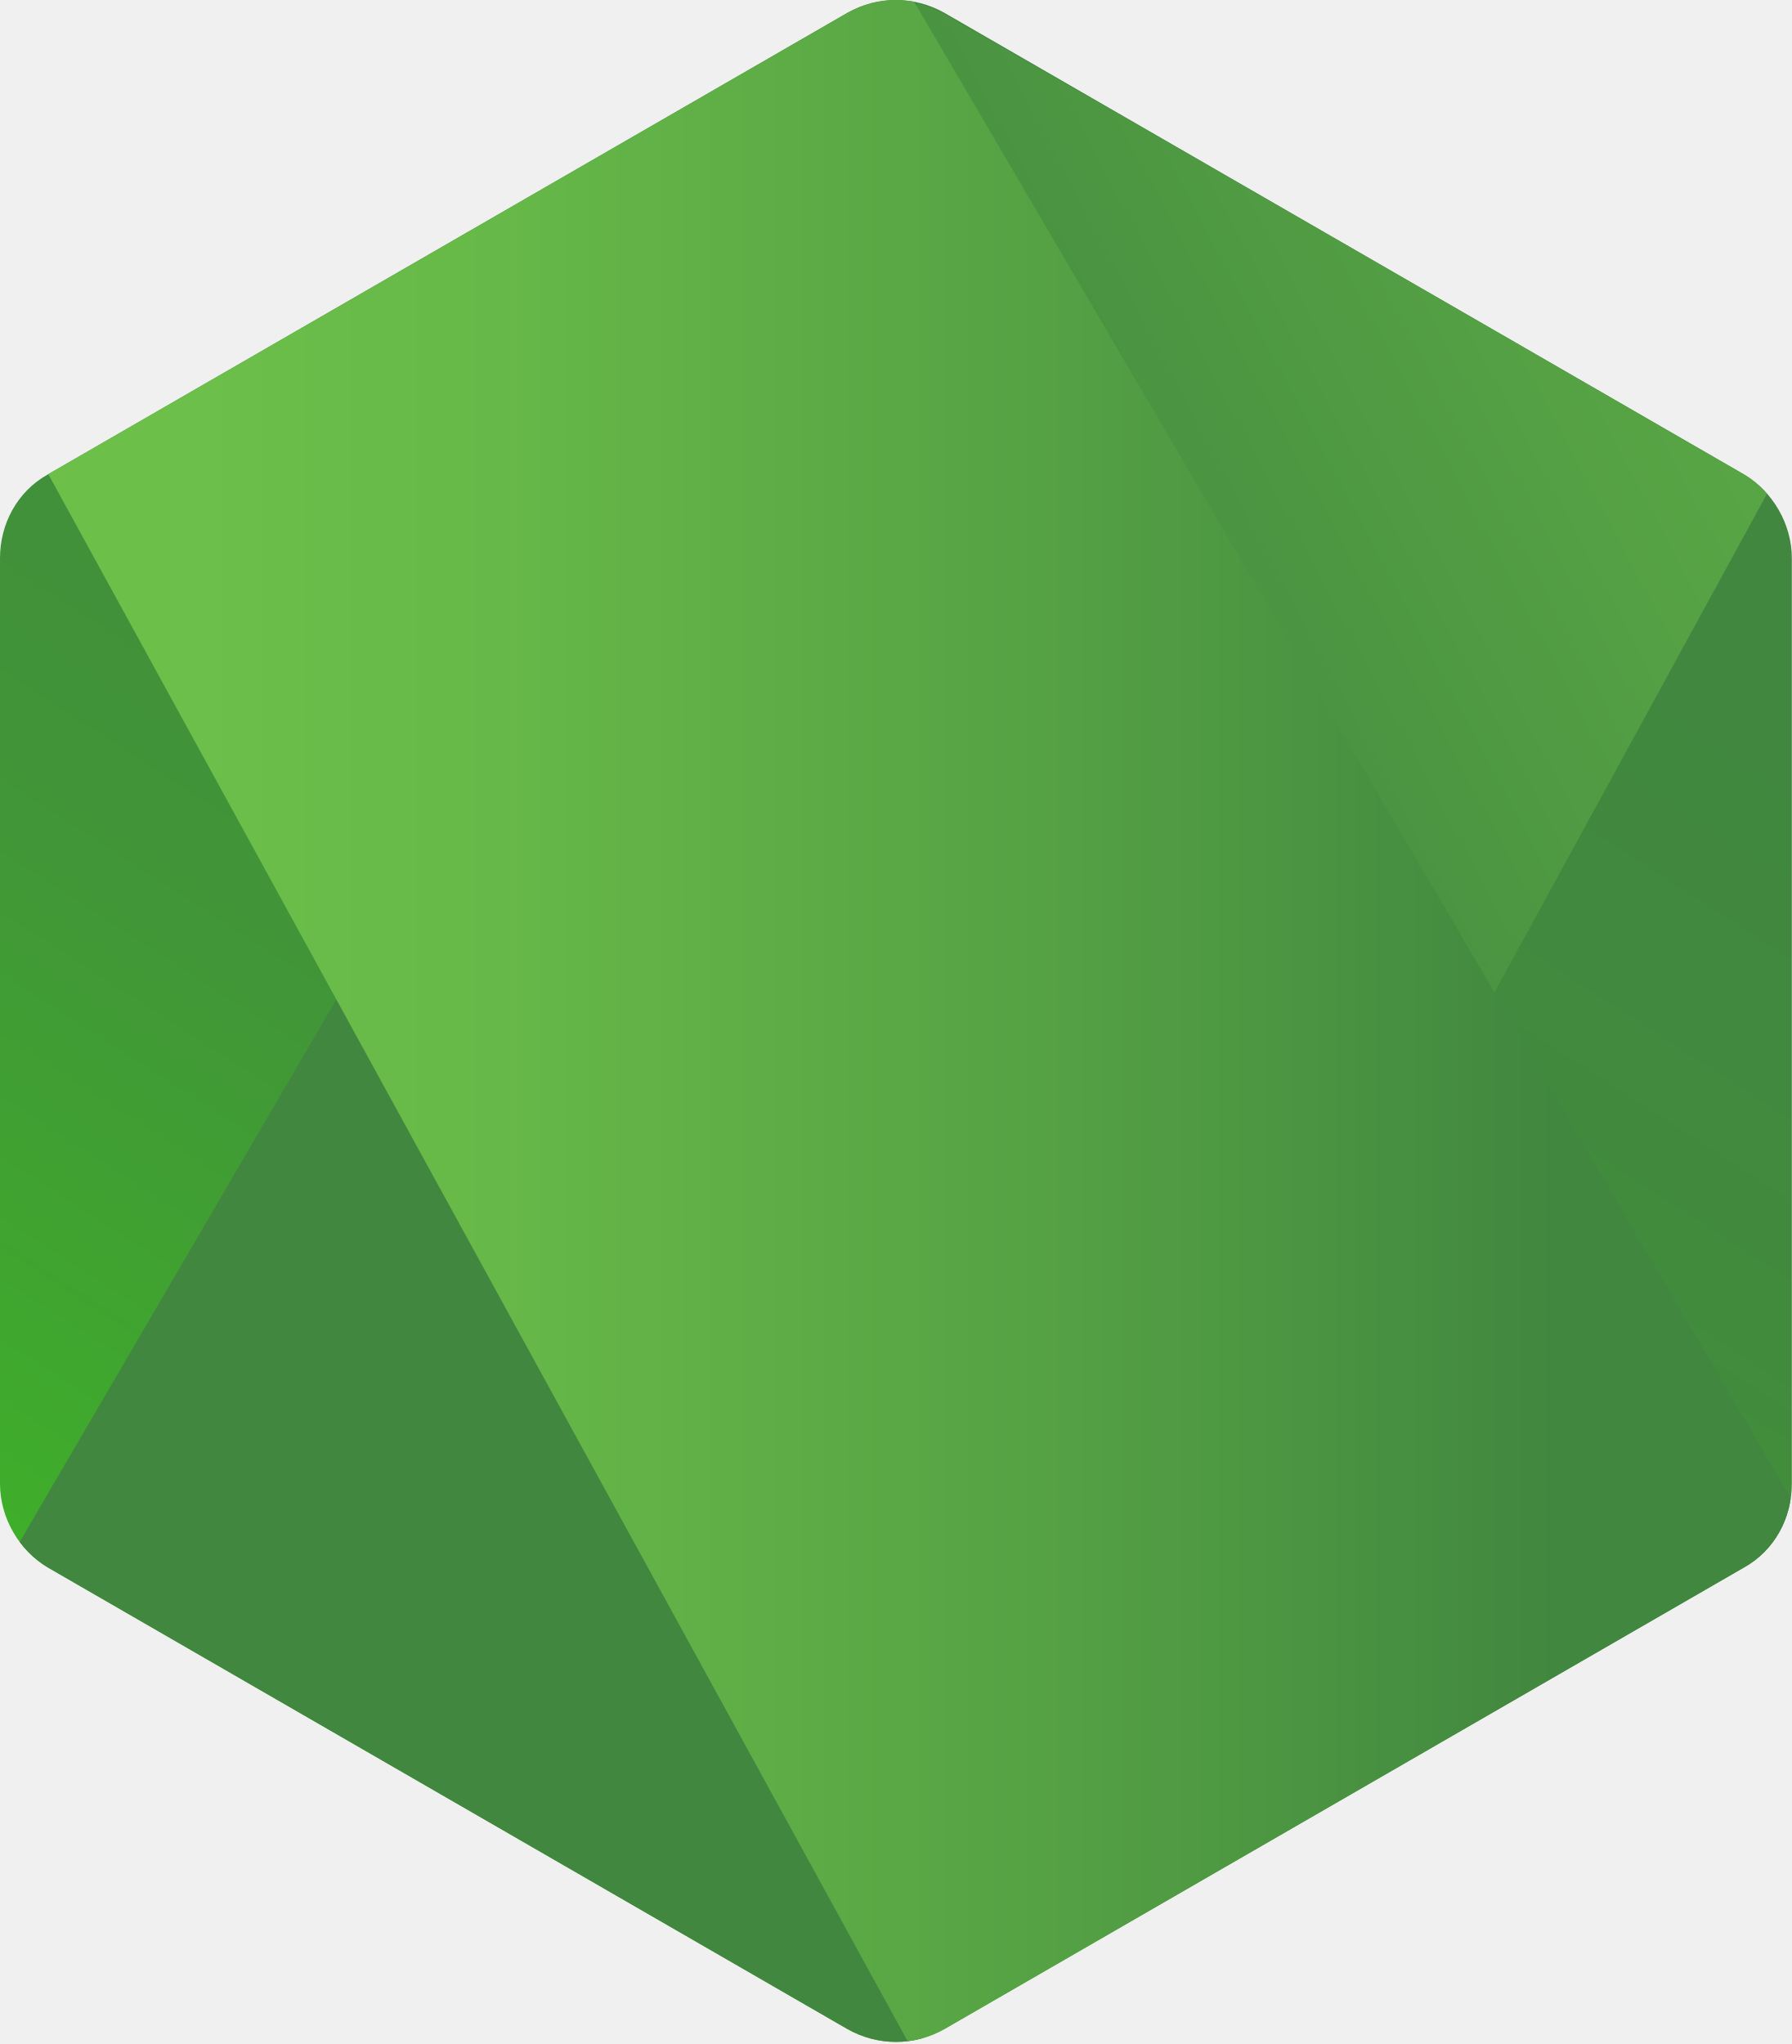
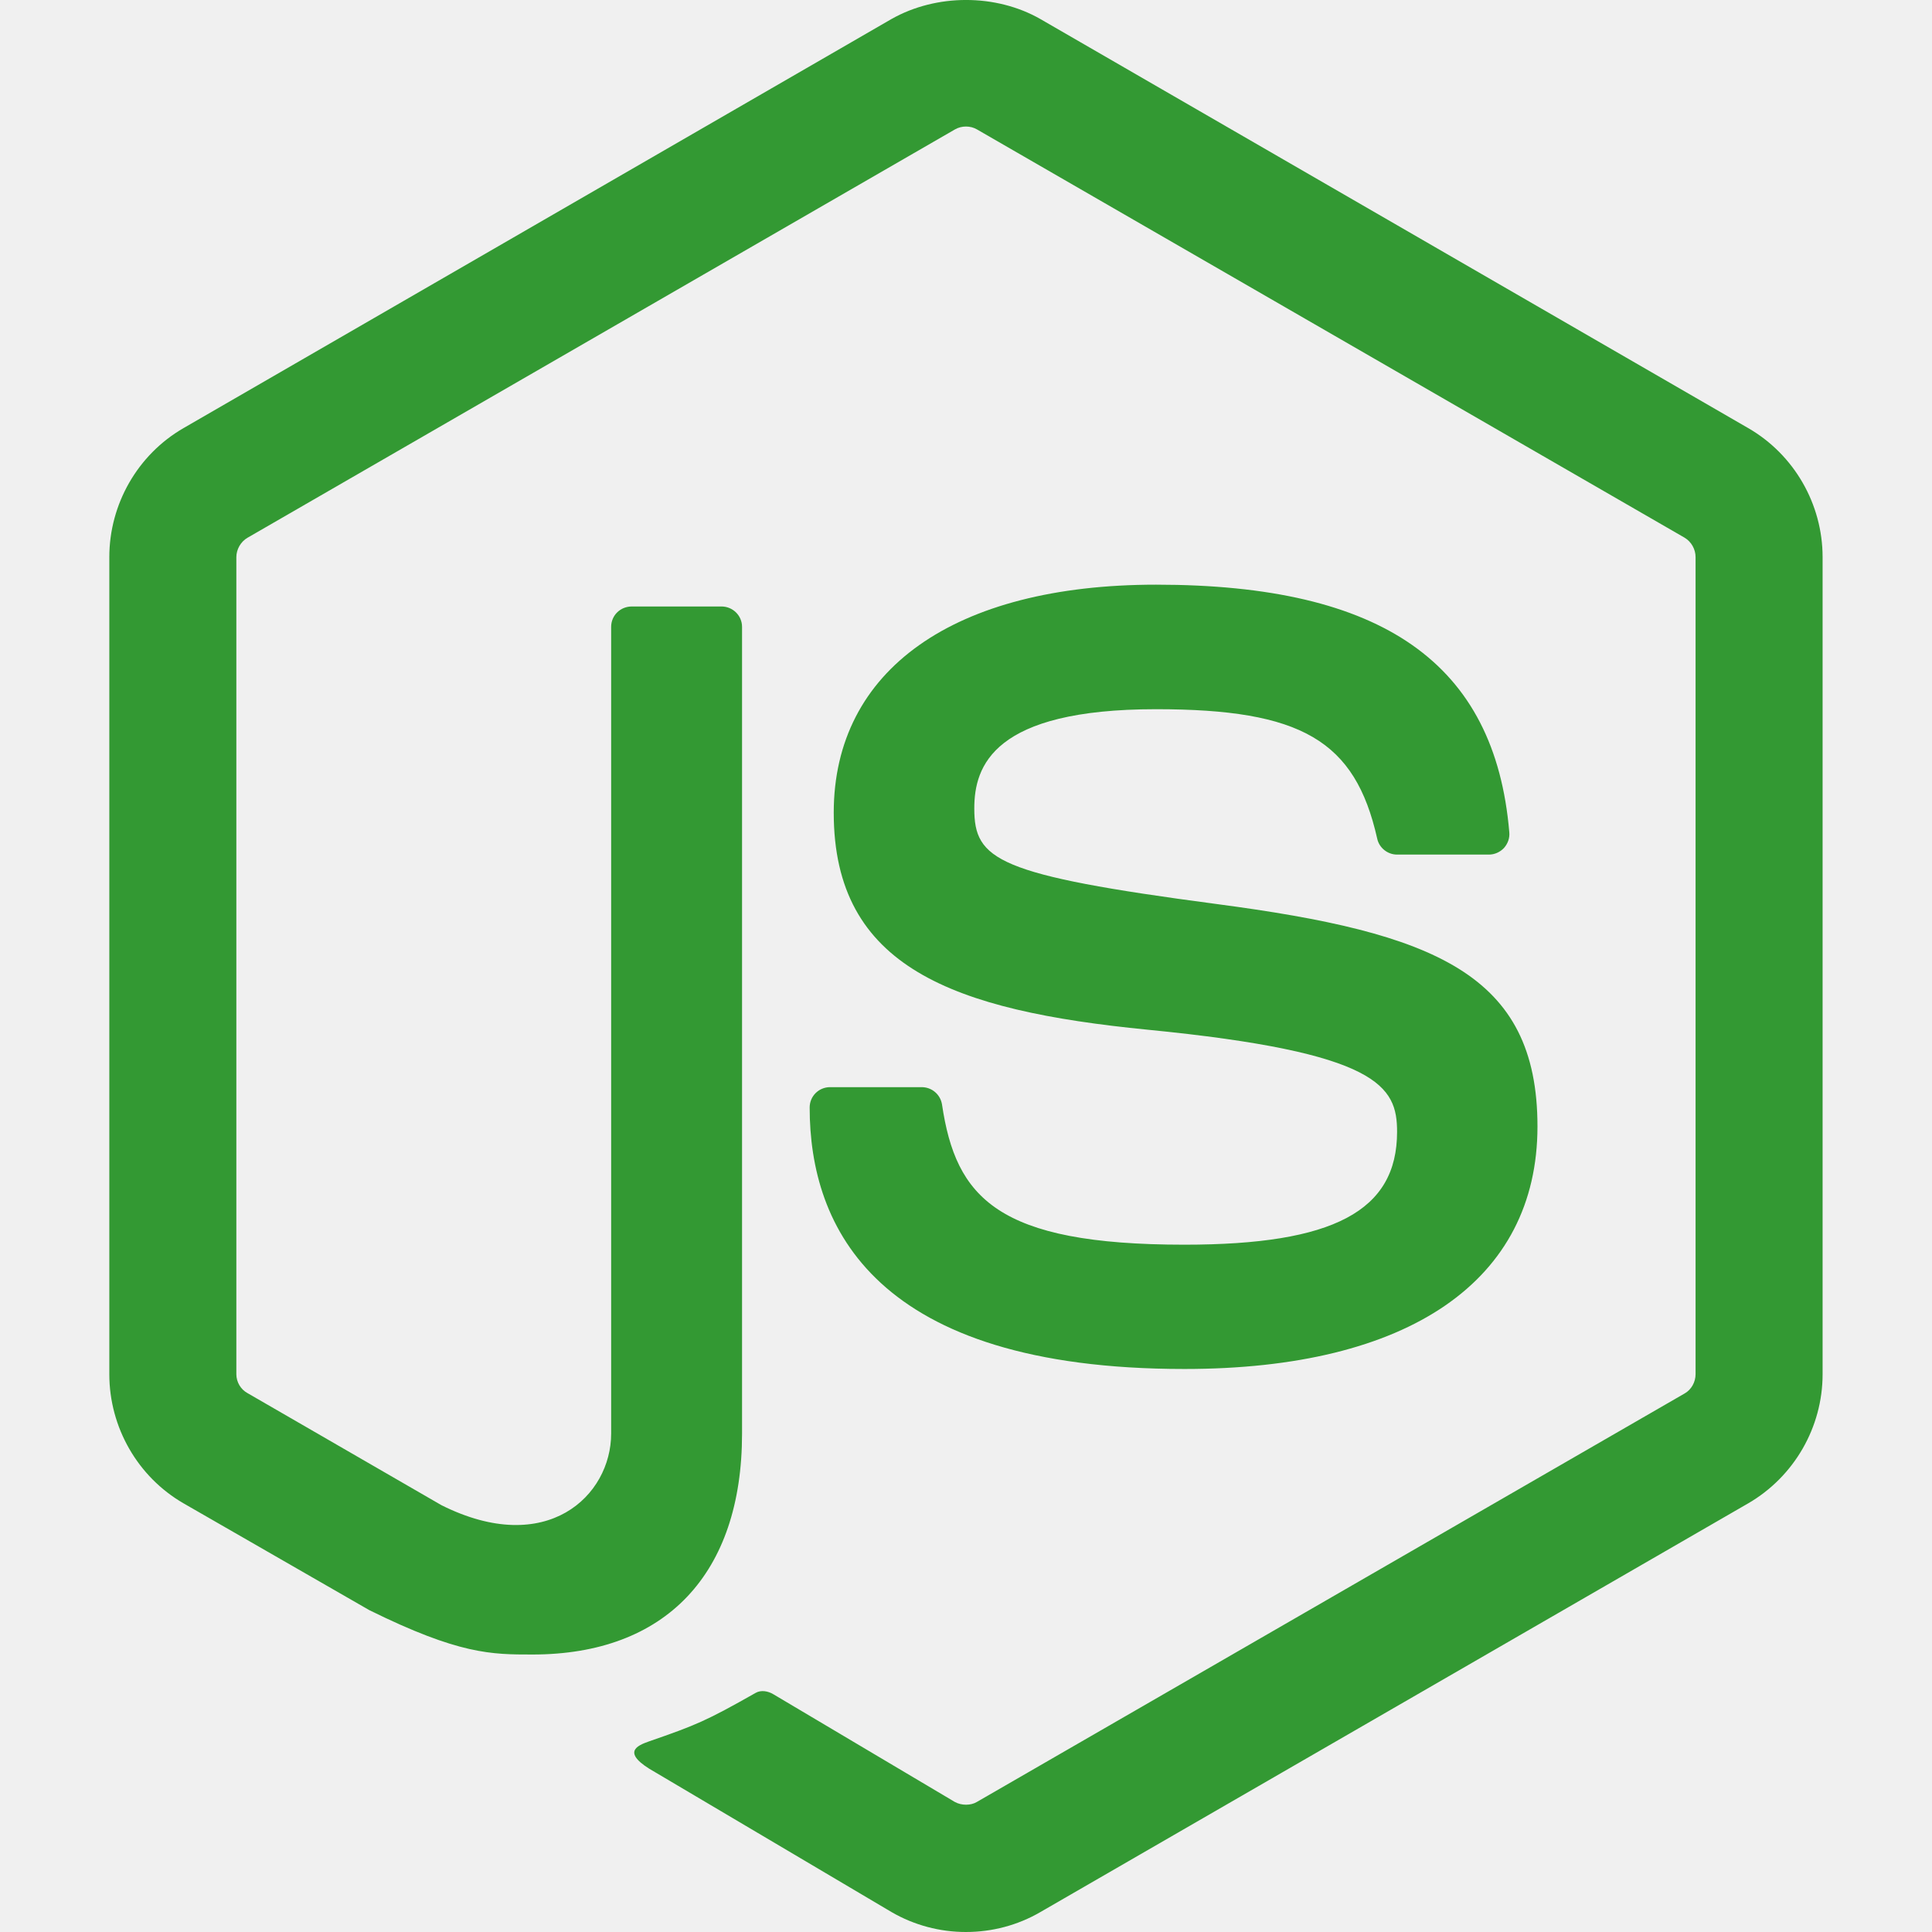
- <svg xmlns="http://www.w3.org/2000/svg" xmlns:xlink="http://www.w3.org/1999/xlink" viewBox="0 0 256 292" width="256" height="292">
-   <defs>
-     <linearGradient id="a" x1="68.188%" x2="27.823%" y1="17.487%" y2="89.755%">
-       <stop offset="0%" stop-color="#41873F" />
-       <stop offset="32.88%" stop-color="#418B3D" />
-       <stop offset="63.52%" stop-color="#419637" />
-       <stop offset="93.19%" stop-color="#3FA92D" />
-       <stop offset="100%" stop-color="#3FAE2A" />
-     </linearGradient>
-     <linearGradient id="c" x1="43.277%" x2="159.245%" y1="55.169%" y2="-18.306%">
-       <stop offset="13.76%" stop-color="#41873F" />
-       <stop offset="40.32%" stop-color="#54A044" />
-       <stop offset="71.36%" stop-color="#66B848" />
-       <stop offset="90.81%" stop-color="#6CC04A" />
-     </linearGradient>
-     <linearGradient id="f" x1="-4.389%" x2="101.499%" y1="49.997%" y2="49.997%">
-       <stop offset="9.192%" stop-color="#6CC04A" />
-       <stop offset="28.64%" stop-color="#66B848" />
-       <stop offset="59.68%" stop-color="#54A044" />
-       <stop offset="86.24%" stop-color="#41873F" />
-     </linearGradient>
-     <path id="b" d="M134.923 1.832c-4.344-2.443-9.502-2.443-13.846 0L6.787 67.801C2.443 70.244 0 74.859 0 79.745v132.208c0 4.887 2.715 9.502 6.787 11.945l114.29 65.968c4.344 2.444 9.502 2.444 13.846 0l114.29-65.968c4.344-2.443 6.787-7.058 6.787-11.945V79.745c0-4.886-2.715-9.501-6.787-11.944L134.923 1.832Z" />
-     <path id="e" d="M134.923 1.832c-4.344-2.443-9.502-2.443-13.846 0L6.787 67.801C2.443 70.244 0 74.859 0 79.745v132.208c0 4.887 2.715 9.502 6.787 11.945l114.29 65.968c4.344 2.444 9.502 2.444 13.846 0l114.29-65.968c4.344-2.443 6.787-7.058 6.787-11.945V79.745c0-4.886-2.715-9.501-6.787-11.944L134.923 1.832Z" />
-   </defs>
-   <path fill="url(#a)" d="M134.923 1.832c-4.344-2.443-9.502-2.443-13.846 0L6.787 67.801C2.443 70.244 0 74.859 0 79.745v132.208c0 4.887 2.715 9.502 6.787 11.945l114.29 65.968c4.344 2.444 9.502 2.444 13.846 0l114.29-65.968c4.344-2.443 6.787-7.058 6.787-11.945V79.745c0-4.886-2.715-9.501-6.787-11.944L134.923 1.832Z" />
-   <mask id="d" fill="#fff">
-     <use xlink:href="#b" />
-   </mask>
-   <path fill="url(#c)" d="M249.485 67.8 134.65 1.833c-1.086-.542-2.443-1.085-3.529-1.357L2.443 220.912c1.086 1.357 2.444 2.443 3.8 3.258l114.834 65.968c3.258 1.9 7.059 2.443 10.588 1.357L252.47 70.515c-.815-1.086-1.9-1.9-2.986-2.714Z" mask="url(#d)" />
-   <mask id="g" fill="#fff">
-     <use xlink:href="#e" />
-   </mask>
-   <path fill="url(#f)" d="M249.756 223.898c3.258-1.9 5.701-5.158 6.787-8.687L130.579.204c-3.258-.543-6.787-.272-9.773 1.628L6.786 67.53l122.979 224.238c1.628-.272 3.529-.815 5.158-1.63l114.833-66.239Z" mask="url(#g)" />
+ <svg xmlns="http://www.w3.org/2000/svg" role="img" viewBox="0 0 24 24">
+   <path fill="#339933" d="M11.998,24c-0.321,0-0.641-0.084-0.922-0.247l-2.936-1.737c-0.438-0.245-0.224-0.332-0.08-0.383 c0.585-0.203,0.703-0.25,1.328-0.604c0.065-0.037,0.151-0.023,0.218,0.017l2.256,1.339c0.082,0.045,0.197,0.045,0.272,0l8.795-5.076 c0.082-0.047,0.134-0.141,0.134-0.238V6.921c0-0.099-0.053-0.192-0.137-0.242l-8.791-5.072c-0.081-0.047-0.189-0.047-0.271,0 L3.075,6.68C2.99,6.729,2.936,6.825,2.936,6.921v10.15c0,0.097,0.054,0.189,0.139,0.235l2.409,1.392 c1.307,0.654,2.108-0.116,2.108-0.89V7.787c0-0.142,0.114-0.253,0.256-0.253h1.115c0.139,0,0.255,0.112,0.255,0.253v10.021 c0,1.745-0.95,2.745-2.604,2.745c-0.508,0-0.909,0-2.026-0.551L2.28,18.675c-0.57-0.329-0.922-0.945-0.922-1.604V6.921 c0-0.659,0.353-1.275,0.922-1.603l8.795-5.082c0.557-0.315,1.296-0.315,1.848,0l8.794,5.082c0.57,0.329,0.924,0.944,0.924,1.603 v10.15c0,0.659-0.354,1.273-0.924,1.604l-8.794,5.078C12.643,23.916,12.324,24,11.998,24z M19.099,13.993 c0-1.9-1.284-2.406-3.987-2.763c-2.731-0.361-3.009-0.548-3.009-1.187c0-0.528,0.235-1.233,2.258-1.233 c1.807,0,2.473,0.389,2.747,1.607c0.024,0.115,0.129,0.199,0.247,0.199h1.141c0.071,0,0.138-0.031,0.186-0.081 c0.048-0.054,0.074-0.123,0.067-0.196c-0.177-2.098-1.571-3.076-4.388-3.076c-2.508,0-4.004,1.058-4.004,2.833 c0,1.925,1.488,2.457,3.895,2.695c2.88,0.282,3.103,0.703,3.103,1.269c0,0.983-0.789,1.402-2.642,1.402 c-2.327,0-2.839-0.584-3.011-1.742c-0.02-0.124-0.126-0.215-0.253-0.215h-1.137c-0.141,0-0.254,0.112-0.254,0.253 c0,1.482,0.806,3.248,4.655,3.248C17.501,17.007,19.099,15.91,19.099,13.993z" />
</svg>
